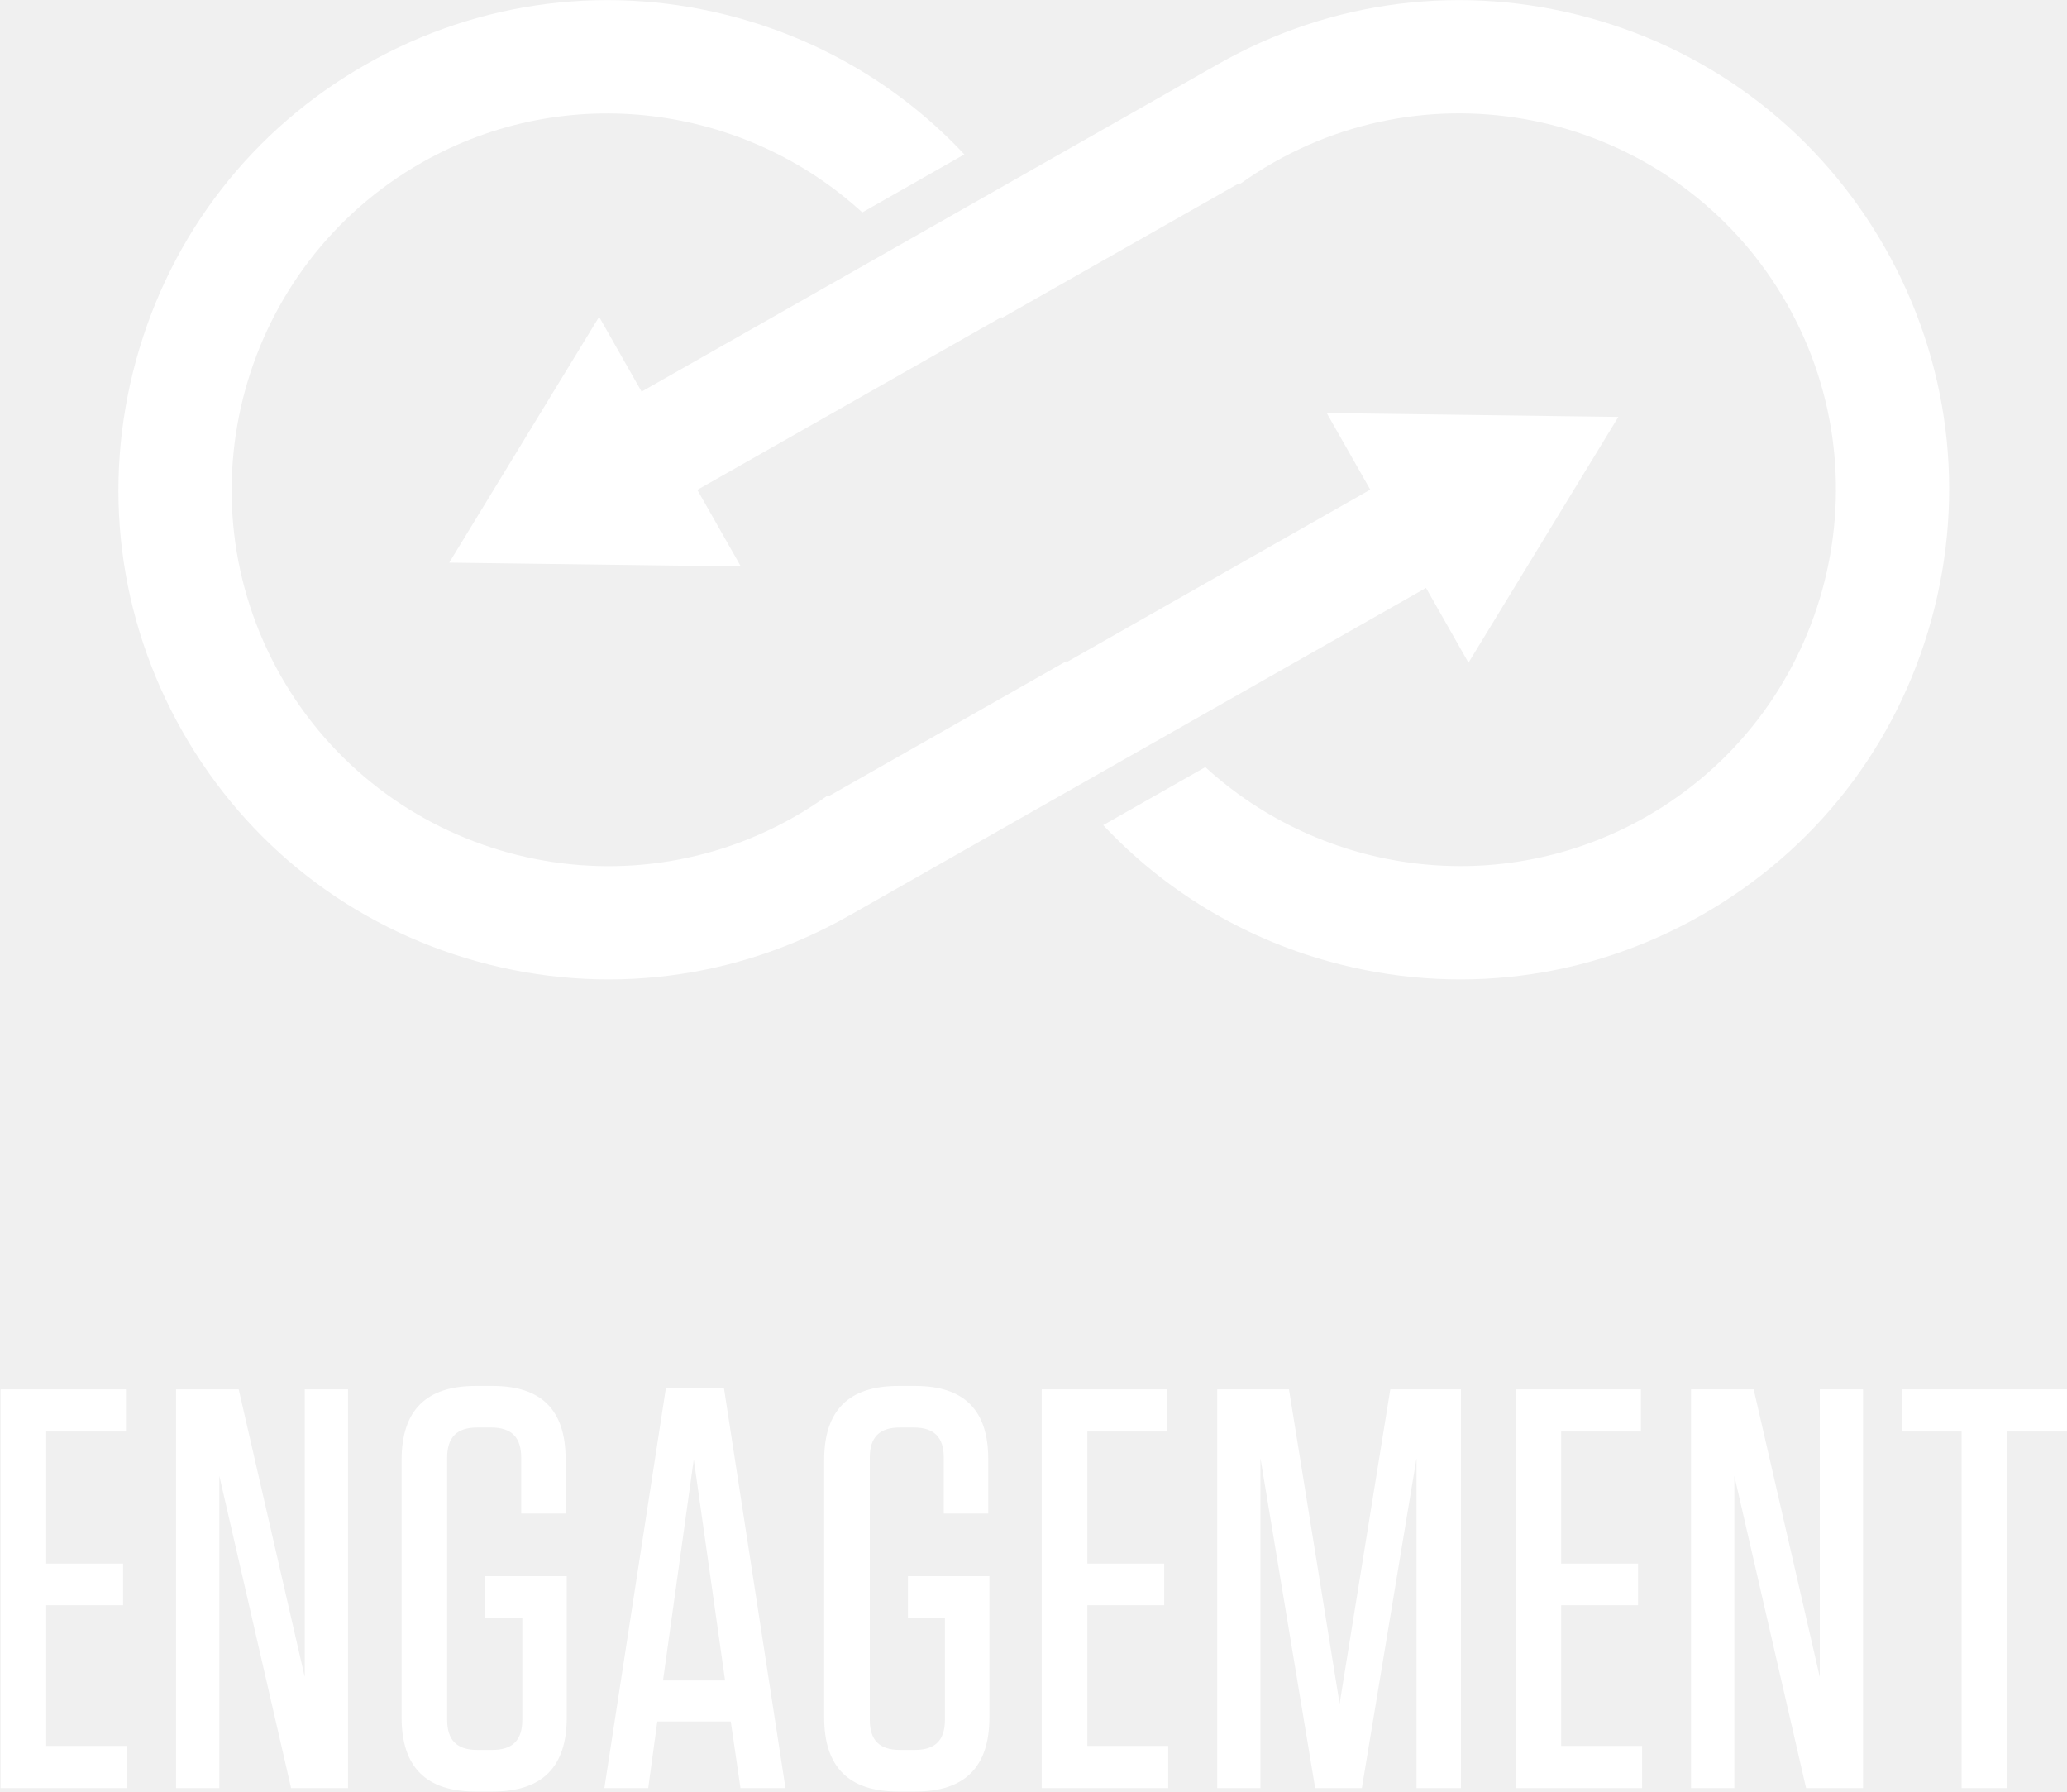
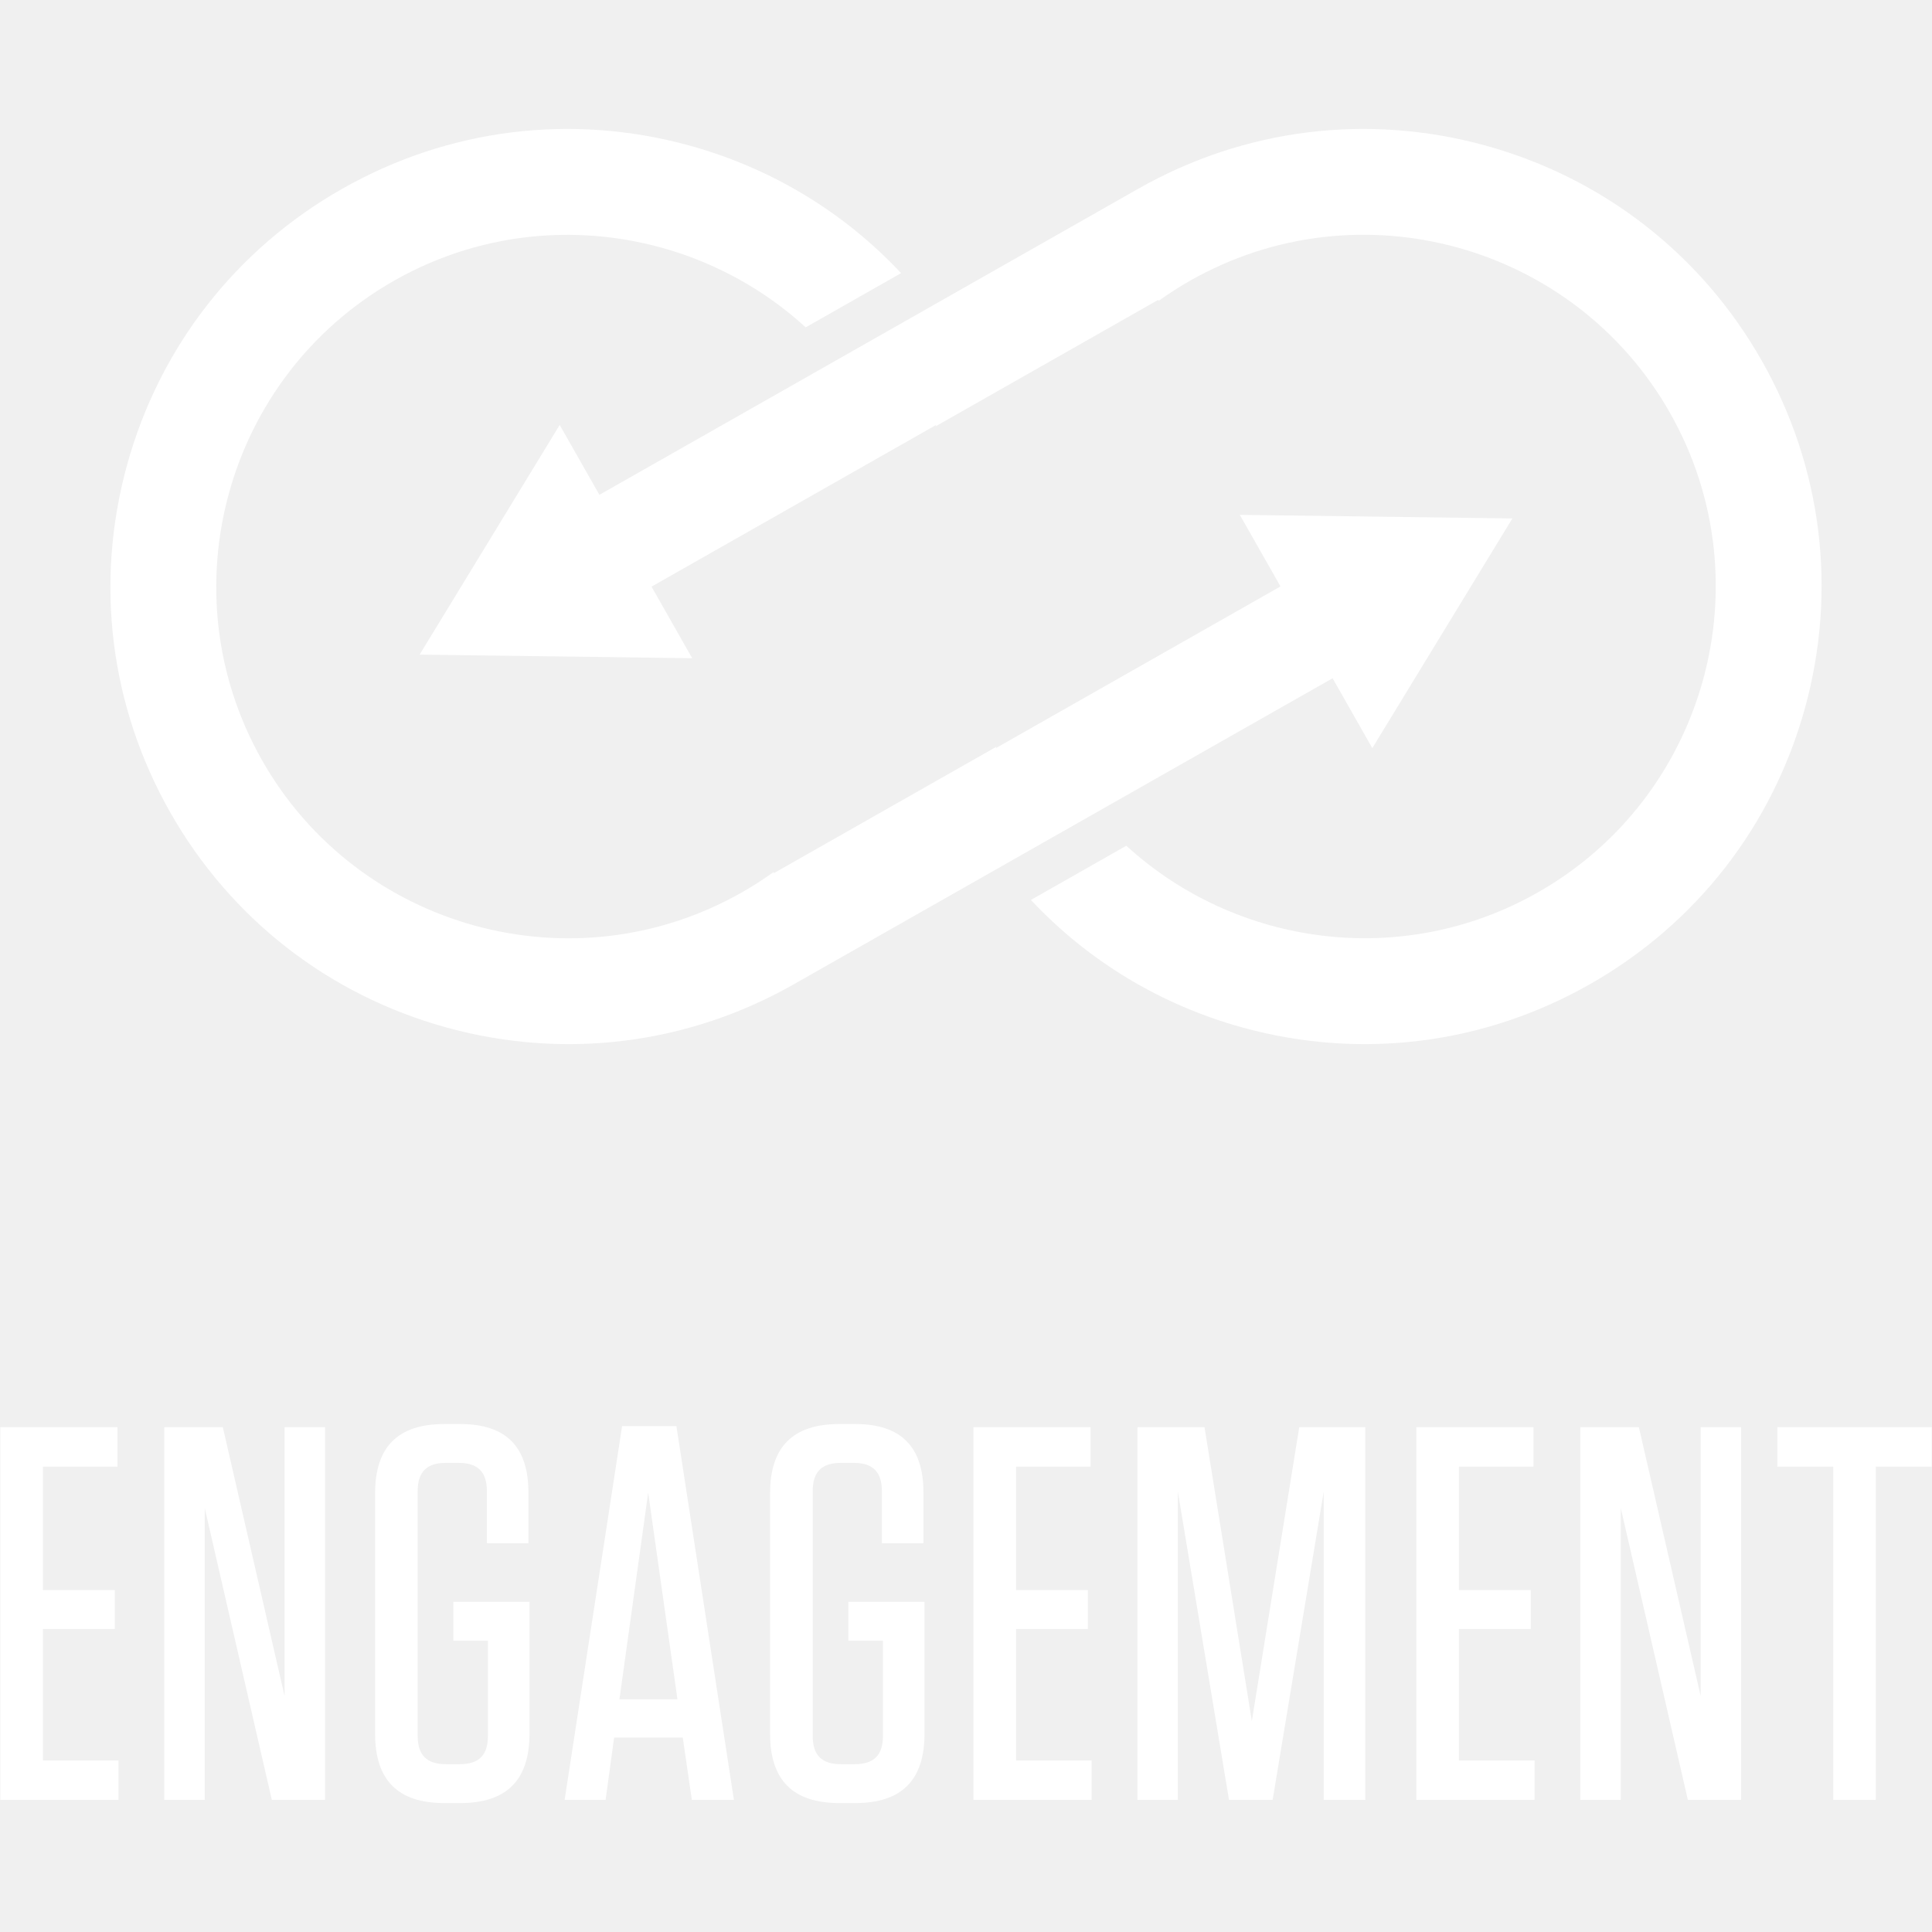
- <svg xmlns="http://www.w3.org/2000/svg" width="100%" height="100%" viewBox="0 0 2877 2493" version="1.1" xml:space="preserve" style="fill-rule:evenodd;clip-rule:evenodd;stroke-linejoin:round;stroke-miterlimit:2;">
-   <g id="Artboard1" transform="matrix(1,0,0,1,-5078.87,-1572.14)">
-     <rect x="5078.87" y="1572.14" width="2876.07" height="2493" style="fill:none;" />
-     <clipPath id="_clip1">
-       <rect x="5078.87" y="1572.14" width="2876.07" height="2493" />
-     </clipPath>
-     <g clip-path="url(#_clip1)">
-       <g transform="matrix(76.2963,0,0,76.2963,5079.74,4060.54)">
-         <path d="M0,-7.274L0,-0.001L2.307,-0.001L2.307,-0.77L0.831,-0.77L0.831,-3.336L2.234,-3.336L2.234,-4.095L0.831,-4.095L0.831,-6.505L2.286,-6.505L2.286,-7.274L0,-7.274ZM5.299,-0.001L6.338,-0.001L6.338,-7.274L5.548,-7.274L5.548,-2.027L4.343,-7.274L3.2,-7.274L3.2,-0.001L3.99,-0.001L3.99,-5.695L5.299,-0.001ZM9.517,-3.107L9.517,-1.248C9.517,-0.873 9.341,-0.697 8.967,-0.697L8.697,-0.697C8.323,-0.697 8.146,-0.873 8.146,-1.248L8.146,-6.027C8.146,-6.401 8.323,-6.578 8.697,-6.578L8.946,-6.578C9.32,-6.578 9.497,-6.401 9.497,-6.027L9.497,-5.009L10.307,-5.009L10.307,-6.006C10.307,-6.89 9.871,-7.336 8.977,-7.336L8.665,-7.336C7.761,-7.336 7.315,-6.89 7.315,-5.986L7.315,-1.289C7.315,-0.385 7.761,0.062 8.665,0.062L8.977,0.062C9.881,0.062 10.328,-0.385 10.328,-1.289L10.328,-3.866L8.842,-3.866L8.842,-3.107L9.517,-3.107ZM14.318,-0.001L13.196,-7.295L12.136,-7.295L11.014,-0.001L11.814,-0.001L11.98,-1.216L13.32,-1.216L13.497,-0.001L14.318,-0.001ZM12.645,-5.996L13.216,-1.964L12.084,-1.964L12.645,-5.996ZM17.227,-3.107L17.227,-1.248C17.227,-0.873 17.051,-0.697 16.677,-0.697L16.406,-0.697C16.032,-0.697 15.856,-0.873 15.856,-1.248L15.856,-6.027C15.856,-6.401 16.032,-6.578 16.406,-6.578L16.656,-6.578C17.03,-6.578 17.206,-6.401 17.206,-6.027L17.206,-5.009L18.017,-5.009L18.017,-6.006C18.017,-6.89 17.58,-7.336 16.687,-7.336L16.375,-7.336C15.471,-7.336 15.024,-6.89 15.024,-5.986L15.024,-1.289C15.024,-0.385 15.471,0.062 16.375,0.062L16.687,0.062C17.591,0.062 18.038,-0.385 18.038,-1.289L18.038,-3.866L16.552,-3.866L16.552,-3.107L17.227,-3.107ZM18.993,-7.274L18.993,-0.001L21.3,-0.001L21.3,-0.77L19.825,-0.77L19.825,-3.336L21.227,-3.336L21.227,-4.095L19.825,-4.095L19.825,-6.505L21.279,-6.505L21.279,-7.274L18.993,-7.274ZM25.352,-7.274L24.427,-1.538L23.503,-7.274L22.194,-7.274L22.194,-0.001L22.983,-0.001L22.983,-6.017L23.981,-0.001L24.833,-0.001L25.83,-6.017L25.83,-0.001L26.641,-0.001L26.641,-7.274L25.352,-7.274ZM27.638,-7.274L27.638,-0.001L29.945,-0.001L29.945,-0.77L28.469,-0.77L28.469,-3.336L29.872,-3.336L29.872,-4.095L28.469,-4.095L28.469,-6.505L29.924,-6.505L29.924,-7.274L27.638,-7.274ZM32.937,-0.001L33.976,-0.001L33.976,-7.274L33.187,-7.274L33.187,-2.027L31.981,-7.274L30.838,-7.274L30.838,-0.001L31.628,-0.001L31.628,-5.695L32.937,-0.001ZM36.605,-0.001L36.605,-6.505L37.696,-6.505L37.696,-7.274L34.683,-7.274L34.683,-6.505L35.774,-6.505L35.774,-0.001L36.605,-0.001Z" style="fill:white;fill-rule:nonzero;" />
-       </g>
-       <g transform="matrix(76.2963,0,0,76.2963,6925.51,2360.44)">
-         <path d="M0,-2.798L0.794,-1.401L-4.76,1.754C-4.757,1.745 -4.754,1.737 -4.751,1.728L-9.094,4.195L-9.104,4.177C-9.301,4.318 -9.506,4.45 -9.721,4.572C-13.013,6.442 -17.213,5.285 -19.083,1.993C-20.953,-1.3 -19.796,-5.5 -16.504,-7.37C-13.851,-8.876 -10.611,-8.415 -8.473,-6.458L-6.611,-7.516C-7.721,-8.701 -9.136,-9.563 -10.741,-10.006C-13.04,-10.639 -15.448,-10.339 -17.521,-9.161C-19.595,-7.983 -21.085,-6.069 -21.719,-3.77C-22.352,-1.471 -22.052,0.937 -20.875,3.01C-19.697,5.084 -17.782,6.574 -15.483,7.208C-13.184,7.841 -10.776,7.541 -8.703,6.363L1.811,0.391L2.586,1.755L5.32,-2.728L0,-2.798Z" style="fill:white;fill-rule:nonzero;" />
-       </g>
-       <g transform="matrix(76.2963,0,0,76.2963,6110.04,2146.96)">
-         <path d="M0,2.798L-0.794,1.401L4.76,-1.754C4.757,-1.745 4.754,-1.737 4.751,-1.728L9.094,-4.195L9.104,-4.177C9.301,-4.318 9.506,-4.45 9.721,-4.572C13.013,-6.442 17.213,-5.285 19.083,-1.993C20.953,1.3 19.796,5.5 16.504,7.37C13.851,8.876 10.611,8.415 8.473,6.458L6.611,7.516C7.721,8.701 9.136,9.563 10.741,10.006C13.04,10.639 15.448,10.339 17.521,9.161C19.595,7.983 21.085,6.069 21.719,3.77C22.352,1.471 22.052,-0.937 20.875,-3.01C19.697,-5.084 17.782,-6.574 15.483,-7.208C13.184,-7.841 10.776,-7.541 8.703,-6.363L-1.811,-0.391L-2.586,-1.755L-5.32,2.728L0,2.798Z" style="fill:white;fill-rule:nonzero;" />
+ <svg xmlns="http://www.w3.org/2000/svg" width="100%" height="100%" viewBox="0 0 2877 2877" version="1.1" xml:space="preserve" style="fill-rule:evenodd;clip-rule:evenodd;stroke-linejoin:round;stroke-miterlimit:2;">
+   <g transform="matrix(1,0,0,1,-5079.27,-1380.27)">
+     <g id="Artboard1">
+       <g>
+         <g transform="matrix(76.2963,0,0,76.2963,5079.74,4060.54)">
+           <path d="M0,-7.274L0,-0.001L2.307,-0.001L2.307,-0.77L0.831,-0.77L0.831,-3.336L2.234,-3.336L2.234,-4.095L0.831,-4.095L0.831,-6.505L2.286,-6.505L2.286,-7.274L0,-7.274ZM5.299,-0.001L6.338,-0.001L6.338,-7.274L5.548,-7.274L5.548,-2.027L4.343,-7.274L3.2,-7.274L3.2,-0.001L3.99,-0.001L3.99,-5.695L5.299,-0.001ZM9.517,-3.107L9.517,-1.248C9.517,-0.873 9.341,-0.697 8.967,-0.697L8.697,-0.697C8.323,-0.697 8.146,-0.873 8.146,-1.248L8.146,-6.027C8.146,-6.401 8.323,-6.578 8.697,-6.578L8.946,-6.578C9.32,-6.578 9.497,-6.401 9.497,-6.027L9.497,-5.009L10.307,-5.009L10.307,-6.006C10.307,-6.89 9.871,-7.336 8.977,-7.336L8.665,-7.336C7.761,-7.336 7.315,-6.89 7.315,-5.986L7.315,-1.289C7.315,-0.385 7.761,0.062 8.665,0.062L8.977,0.062C9.881,0.062 10.328,-0.385 10.328,-1.289L10.328,-3.866L8.842,-3.866L8.842,-3.107L9.517,-3.107ZM14.318,-0.001L13.196,-7.295L12.136,-7.295L11.014,-0.001L11.814,-0.001L11.98,-1.216L13.32,-1.216L13.497,-0.001L14.318,-0.001ZM12.645,-5.996L13.216,-1.964L12.084,-1.964L12.645,-5.996ZM17.227,-3.107L17.227,-1.248C17.227,-0.873 17.051,-0.697 16.677,-0.697L16.406,-0.697C16.032,-0.697 15.856,-0.873 15.856,-1.248L15.856,-6.027C15.856,-6.401 16.032,-6.578 16.406,-6.578L16.656,-6.578C17.03,-6.578 17.206,-6.401 17.206,-6.027L17.206,-5.009L18.017,-5.009L18.017,-6.006C18.017,-6.89 17.58,-7.336 16.687,-7.336L16.375,-7.336C15.471,-7.336 15.024,-6.89 15.024,-5.986L15.024,-1.289C15.024,-0.385 15.471,0.062 16.375,0.062L16.687,0.062C17.591,0.062 18.038,-0.385 18.038,-1.289L18.038,-3.866L16.552,-3.866L16.552,-3.107L17.227,-3.107ZM18.993,-7.274L18.993,-0.001L21.3,-0.001L21.3,-0.77L19.825,-0.77L19.825,-3.336L21.227,-3.336L21.227,-4.095L19.825,-4.095L19.825,-6.505L21.279,-6.505L21.279,-7.274L18.993,-7.274ZM25.352,-7.274L24.427,-1.538L23.503,-7.274L22.194,-7.274L22.194,-0.001L22.983,-0.001L22.983,-6.017L23.981,-0.001L24.833,-0.001L25.83,-6.017L25.83,-0.001L26.641,-0.001L26.641,-7.274L25.352,-7.274ZM27.638,-7.274L27.638,-0.001L29.945,-0.001L29.945,-0.77L28.469,-0.77L28.469,-3.336L29.872,-3.336L29.872,-4.095L28.469,-4.095L28.469,-6.505L29.924,-6.505L29.924,-7.274L27.638,-7.274ZM32.937,-0.001L33.976,-0.001L33.976,-7.274L33.187,-7.274L33.187,-2.027L31.981,-7.274L30.838,-7.274L30.838,-0.001L31.628,-0.001L31.628,-5.695L32.937,-0.001ZM36.605,-0.001L36.605,-6.505L37.696,-6.505L37.696,-7.274L34.683,-7.274L34.683,-6.505L35.774,-6.505L35.774,-0.001L36.605,-0.001Z" style="fill:white;fill-rule:nonzero;" />
+         </g>
+         <g transform="matrix(76.2963,0,0,76.2963,6925.51,2360.44)">
+           <path d="M0,-2.798L0.794,-1.401L-4.76,1.754C-4.757,1.745 -4.754,1.737 -4.751,1.728L-9.094,4.195L-9.104,4.177C-9.301,4.318 -9.506,4.45 -9.721,4.572C-13.013,6.442 -17.213,5.285 -19.083,1.993C-20.953,-1.3 -19.796,-5.5 -16.504,-7.37C-13.851,-8.876 -10.611,-8.415 -8.473,-6.458L-6.611,-7.516C-7.721,-8.701 -9.136,-9.563 -10.741,-10.006C-13.04,-10.639 -15.448,-10.339 -17.521,-9.161C-19.595,-7.983 -21.085,-6.069 -21.719,-3.77C-22.352,-1.471 -22.052,0.937 -20.875,3.01C-19.697,5.084 -17.782,6.574 -15.483,7.208C-13.184,7.841 -10.776,7.541 -8.703,6.363L1.811,0.391L2.586,1.755L5.32,-2.728L0,-2.798Z" style="fill:white;fill-rule:nonzero;" />
+         </g>
+         <g transform="matrix(76.2963,0,0,76.2963,6110.04,2146.96)">
+           <path d="M0,2.798L-0.794,1.401L4.76,-1.754C4.757,-1.745 4.754,-1.737 4.751,-1.728L9.094,-4.195L9.104,-4.177C9.301,-4.318 9.506,-4.45 9.721,-4.572C13.013,-6.442 17.213,-5.285 19.083,-1.993C20.953,1.3 19.796,5.5 16.504,7.37C13.851,8.876 10.611,8.415 8.473,6.458L6.611,7.516C7.721,8.701 9.136,9.563 10.741,10.006C13.04,10.639 15.448,10.339 17.521,9.161C19.595,7.983 21.085,6.069 21.719,3.77C22.352,1.471 22.052,-0.937 20.875,-3.01C19.697,-5.084 17.782,-6.574 15.483,-7.208C13.184,-7.841 10.776,-7.541 8.703,-6.363L-1.811,-0.391L-2.586,-1.755L-5.32,2.728L0,2.798Z" style="fill:white;fill-rule:nonzero;" />
+         </g>
      </g>
    </g>
  </g>
</svg>
